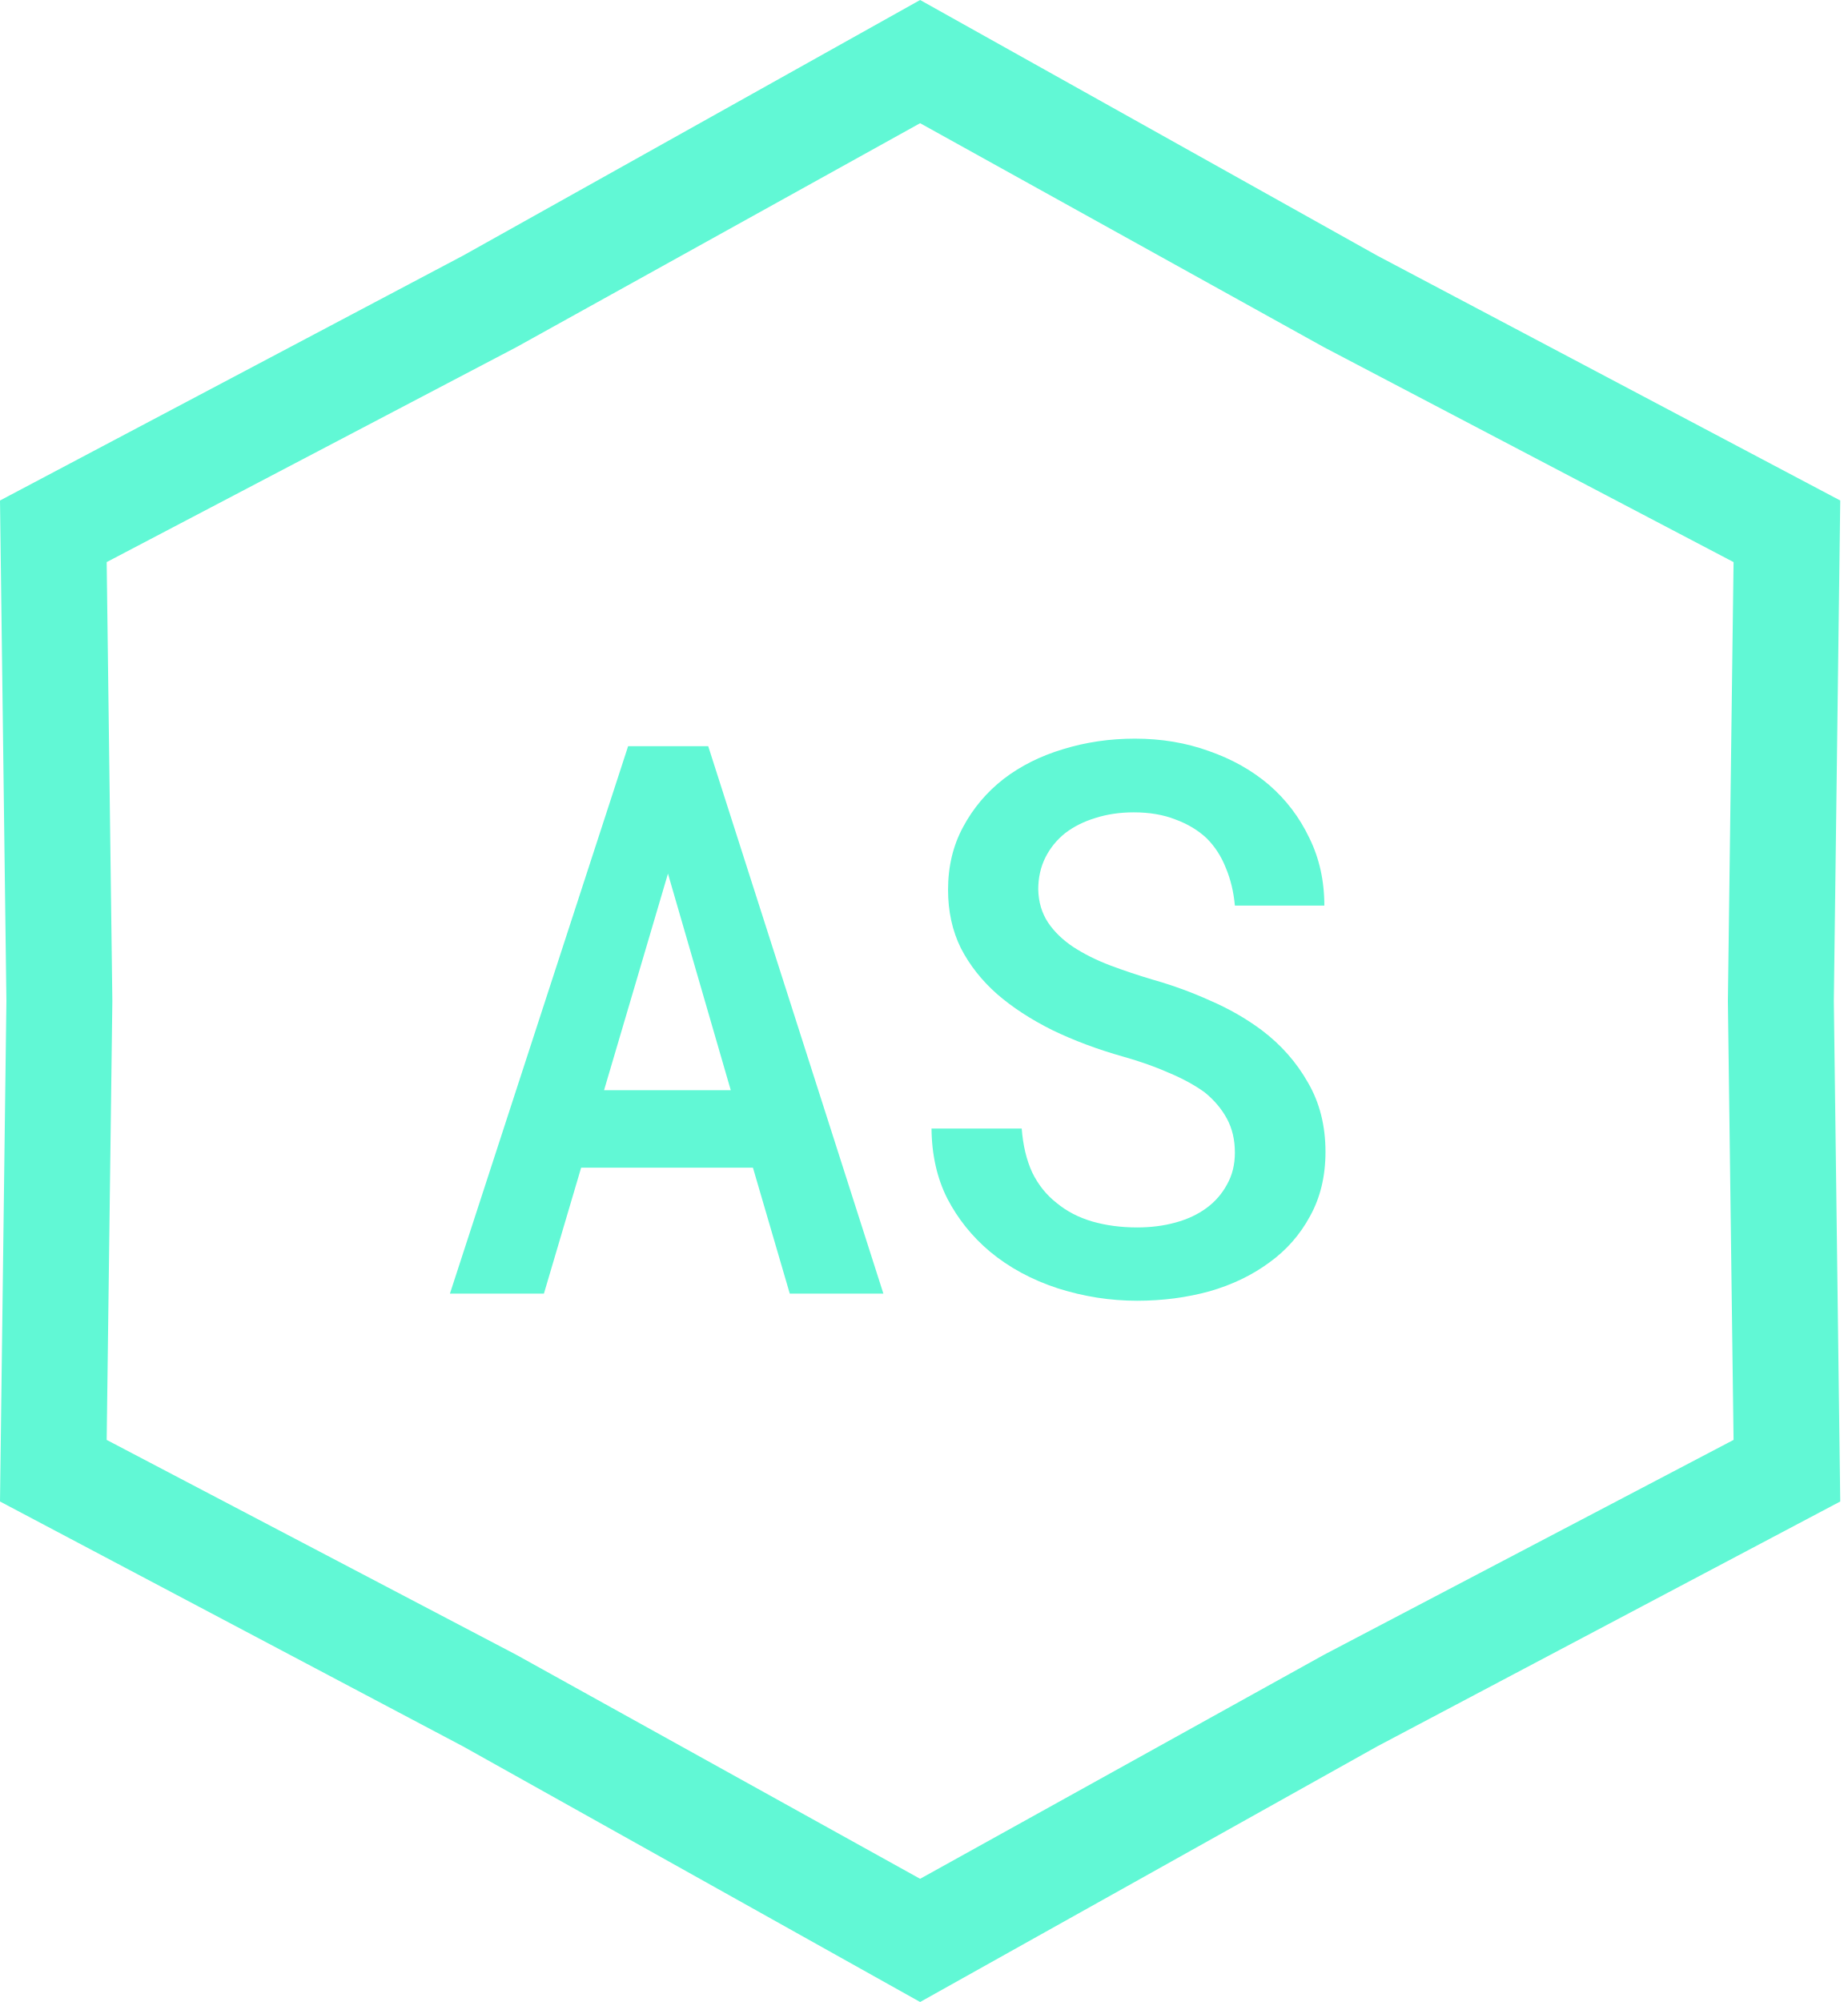
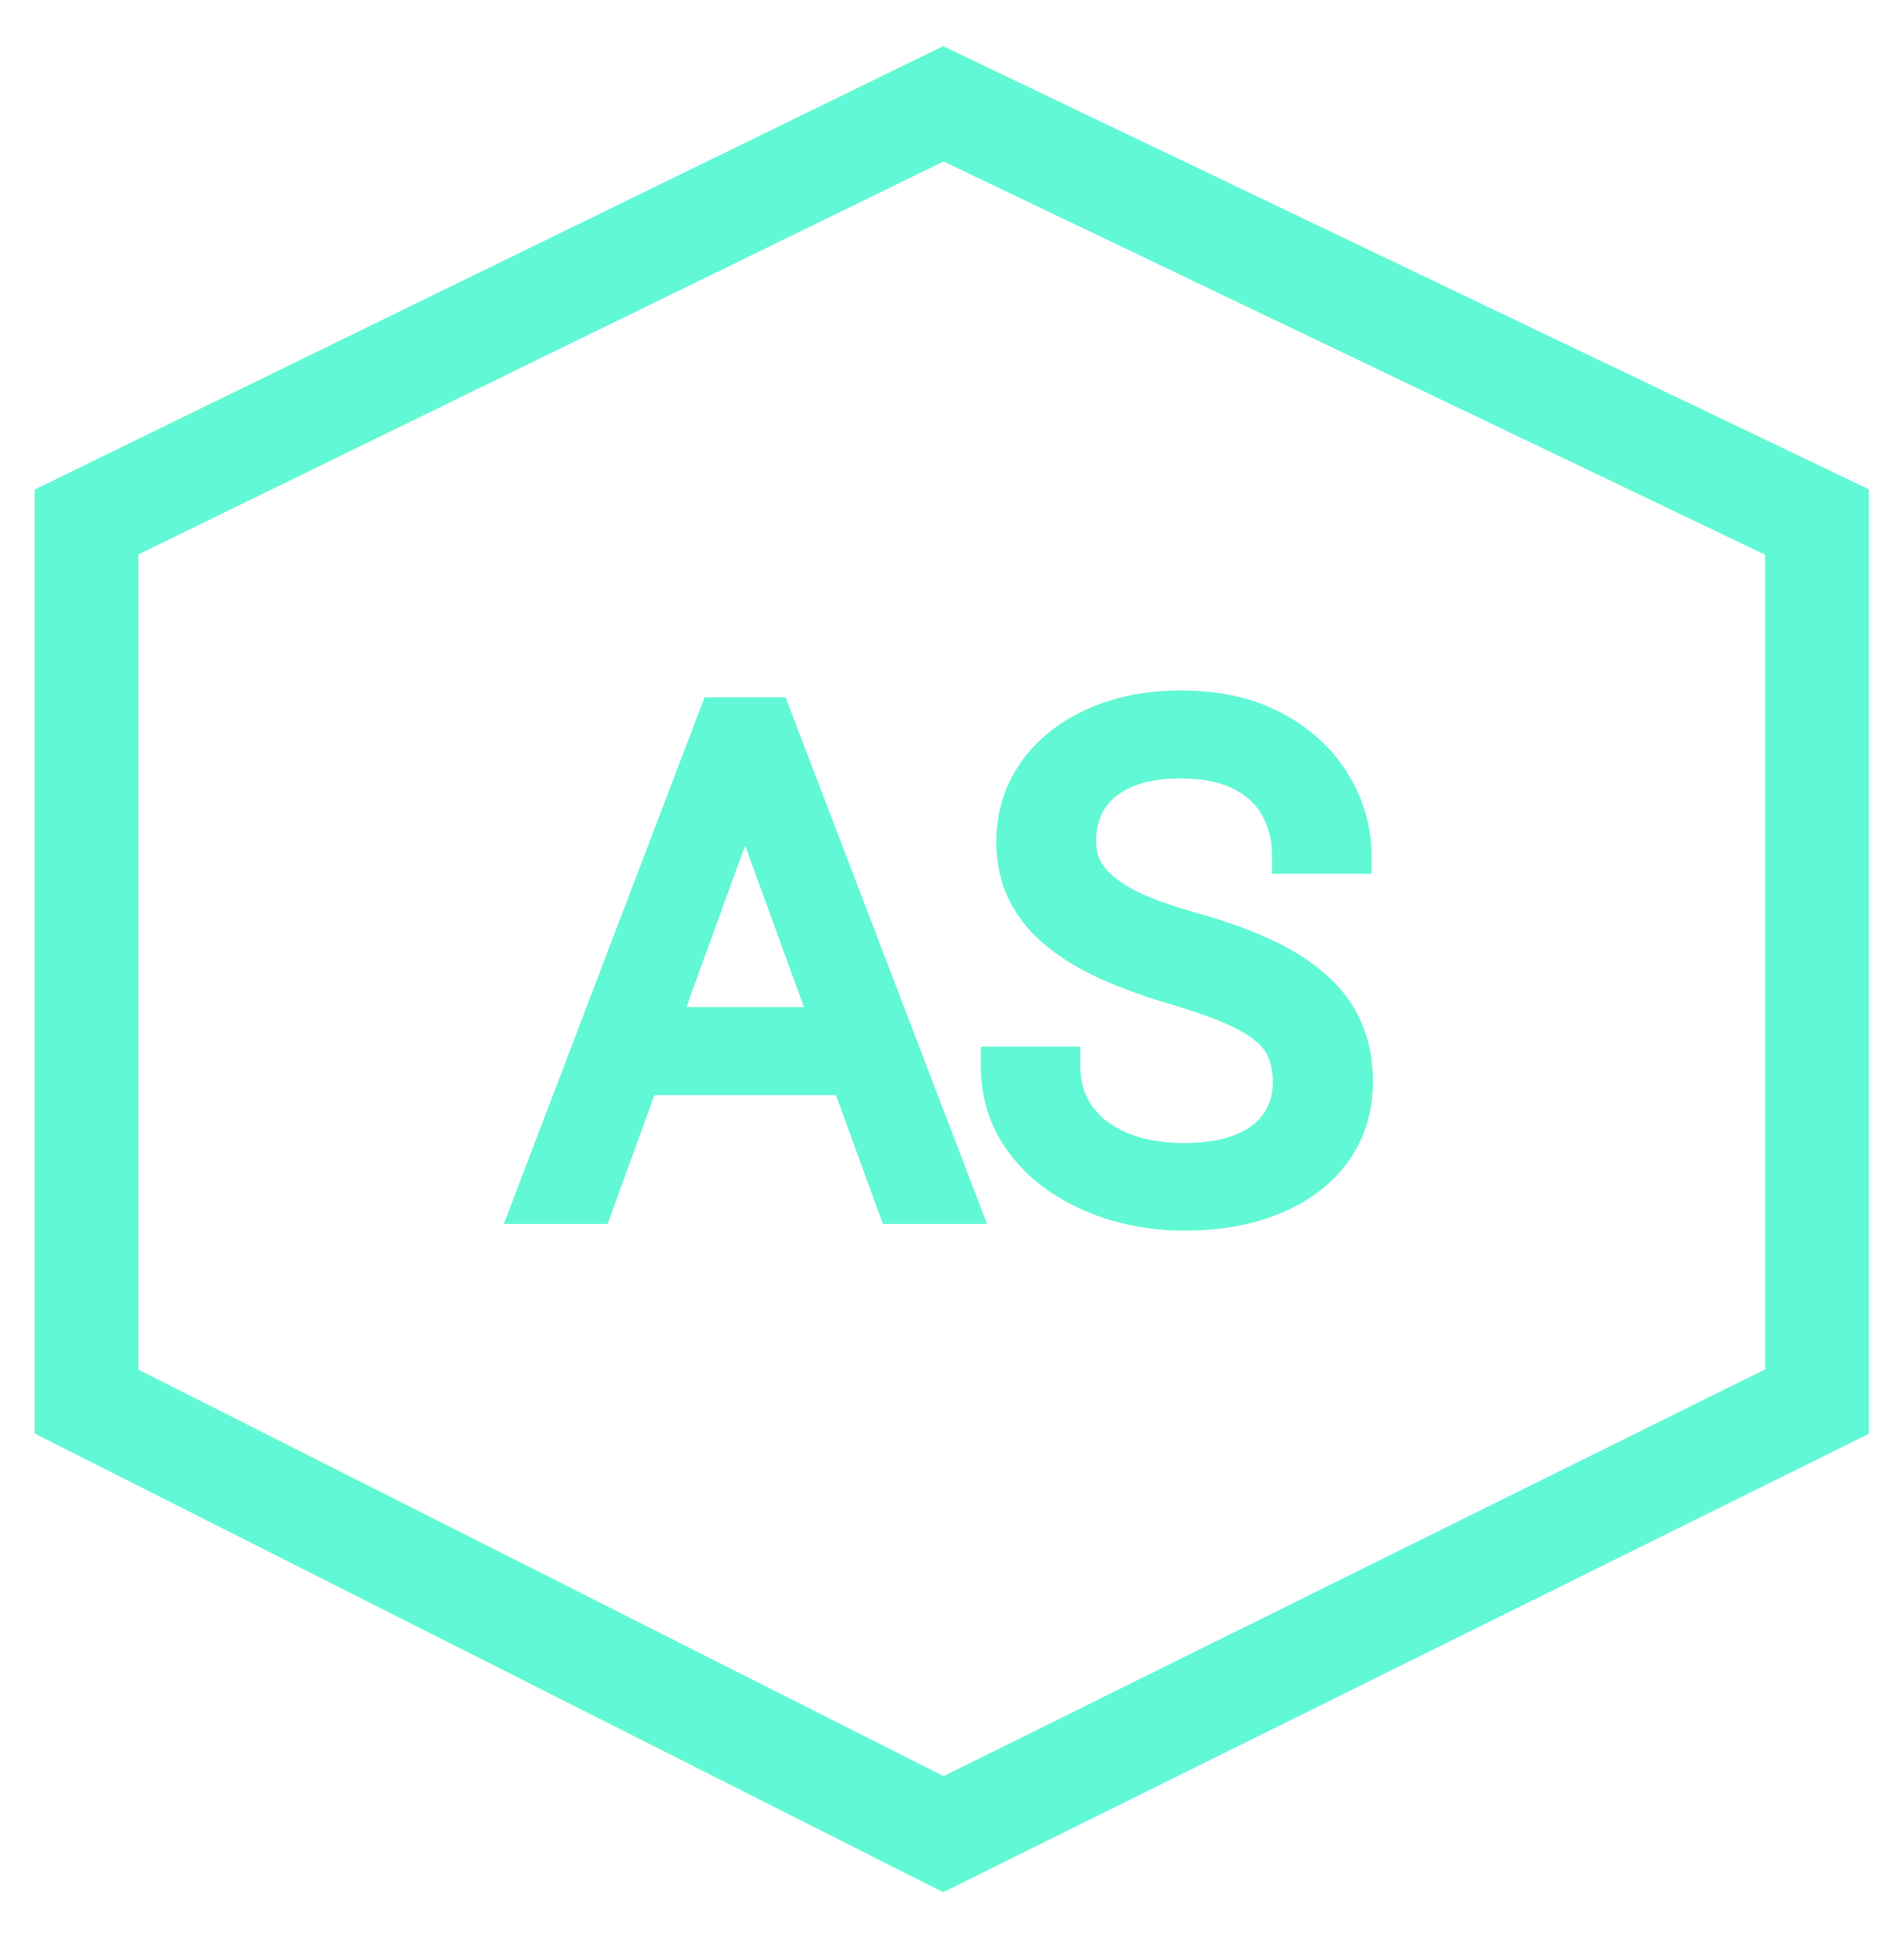
- <svg xmlns="http://www.w3.org/2000/svg" width="60" height="65" viewBox="0 0 60 65" fill="none">
-   <path id="main_logo" fill-rule="evenodd" clip-rule="evenodd" d="M44.713 8.295L29.878 0L15.043 8.295L-7.62939e-06 16.25L0.208 32.5L-7.62939e-06 48.75L15.043 56.705L29.878 65L44.713 56.705L59.756 48.75L59.548 32.5L59.756 16.25L44.713 8.295ZM42.993 11.274L29.878 4L16.763 11.274L3.464 18.25L3.648 32.5L3.464 46.75L16.763 53.726L29.878 61L42.993 53.726L56.292 46.75L56.108 32.5L56.292 18.25L42.993 11.274Z" fill="#61F8D5" />
-   <path id="main_logo_" d="M24.449 37.911L25.645 42H28.685L22.997 24.227H20.396L14.61 42H17.662L18.871 37.911H24.449ZM19.615 35.396L21.69 28.365L23.729 35.396H19.615ZM40.099 37.422C40.099 37.813 40.013 38.159 39.842 38.46C39.679 38.761 39.46 39.013 39.183 39.217C38.898 39.428 38.56 39.587 38.17 39.693C37.787 39.799 37.372 39.852 36.925 39.852C36.396 39.852 35.908 39.786 35.46 39.656C35.02 39.526 34.638 39.327 34.312 39.058C33.979 38.798 33.714 38.468 33.519 38.069C33.332 37.662 33.218 37.186 33.177 36.641H30.248C30.256 37.496 30.427 38.252 30.76 38.912C31.102 39.571 31.562 40.145 32.14 40.633C32.766 41.154 33.503 41.552 34.349 41.829C35.196 42.098 36.054 42.232 36.925 42.232C37.747 42.232 38.528 42.13 39.269 41.927C40.009 41.715 40.66 41.402 41.222 40.987C41.775 40.588 42.215 40.088 42.54 39.485C42.874 38.883 43.041 38.187 43.041 37.398C43.041 36.544 42.849 35.791 42.467 35.14C42.092 34.48 41.592 33.915 40.965 33.443C40.461 33.069 39.907 32.751 39.305 32.491C38.711 32.222 38.101 31.998 37.474 31.819C36.978 31.673 36.502 31.514 36.046 31.343C35.598 31.172 35.2 30.973 34.85 30.745C34.508 30.517 34.235 30.253 34.032 29.952C33.828 29.642 33.722 29.284 33.714 28.877C33.714 28.495 33.792 28.149 33.946 27.84C34.101 27.531 34.317 27.266 34.593 27.046C34.87 26.835 35.196 26.672 35.57 26.558C35.952 26.436 36.367 26.375 36.815 26.375C37.328 26.375 37.779 26.452 38.17 26.607C38.569 26.753 38.906 26.957 39.183 27.217C39.452 27.486 39.659 27.807 39.806 28.182C39.96 28.548 40.058 28.955 40.099 29.402H43.004C43.004 28.597 42.841 27.864 42.516 27.205C42.198 26.538 41.763 25.964 41.209 25.484C40.656 25.012 40.005 24.646 39.256 24.385C38.516 24.117 37.714 23.982 36.852 23.982C36.038 23.982 35.261 24.096 34.52 24.324C33.788 24.544 33.145 24.865 32.591 25.289C32.038 25.72 31.599 26.241 31.273 26.851C30.947 27.453 30.785 28.133 30.785 28.89C30.785 29.59 30.923 30.22 31.2 30.782C31.485 31.335 31.875 31.831 32.372 32.271C32.868 32.702 33.466 33.093 34.166 33.443C34.874 33.785 35.647 34.074 36.485 34.31C37.031 34.464 37.523 34.639 37.962 34.834C38.41 35.022 38.797 35.233 39.122 35.469C39.431 35.721 39.671 36.006 39.842 36.324C40.013 36.641 40.099 37.007 40.099 37.422Z" fill="#61F8D5" />
+ <svg xmlns="http://www.w3.org/2000/svg" width="110" height="112" viewBox="0 0 110 112" fill="none">
+   <g id="Group 2">
+     <path id="main_logo_hexagon" d="M5 30.167L54.515 6L105 30.167V81L54.515 106L5 81V30.167Z" stroke="#61F8D5" stroke-width="6" />
+     <g id="main_logo_as" className="d-none">
+       <path d="M43.828 43.815L34.414 69.733H30.566L41.406 41.295H43.887L43.828 43.815ZM51.719 69.733L42.285 43.815L42.227 41.295H44.707L55.586 69.733H51.719ZM51.23 59.205V62.291H35.254V59.205H51.23ZM74.551 62.545C74.551 61.881 74.447 61.295 74.238 60.787C74.043 60.267 73.691 59.798 73.184 59.381C72.689 58.964 71.999 58.567 71.113 58.19C70.241 57.812 69.134 57.428 67.793 57.037C66.387 56.621 65.117 56.158 63.984 55.651C62.852 55.13 61.882 54.537 61.074 53.873C60.267 53.209 59.648 52.447 59.219 51.588C58.789 50.729 58.574 49.746 58.574 48.639C58.574 47.532 58.802 46.51 59.258 45.572C59.714 44.635 60.365 43.821 61.211 43.131C62.07 42.428 63.092 41.881 64.277 41.49C65.462 41.1 66.784 40.904 68.242 40.904C70.378 40.904 72.188 41.315 73.672 42.135C75.169 42.942 76.309 44.004 77.09 45.319C77.871 46.621 78.262 48.014 78.262 49.498H74.512C74.512 48.431 74.284 47.487 73.828 46.666C73.372 45.833 72.682 45.182 71.758 44.713C70.833 44.231 69.662 43.99 68.242 43.99C66.901 43.99 65.794 44.192 64.922 44.596C64.049 45 63.398 45.547 62.969 46.237C62.552 46.927 62.344 47.714 62.344 48.6C62.344 49.199 62.467 49.746 62.715 50.24C62.975 50.722 63.372 51.172 63.906 51.588C64.453 52.005 65.143 52.389 65.977 52.74C66.823 53.092 67.832 53.431 69.004 53.756C70.618 54.212 72.012 54.72 73.184 55.279C74.356 55.839 75.319 56.471 76.074 57.174C76.842 57.864 77.409 58.652 77.773 59.537C78.151 60.41 78.34 61.399 78.34 62.506C78.34 63.665 78.106 64.713 77.637 65.651C77.168 66.588 76.497 67.389 75.625 68.053C74.753 68.717 73.704 69.231 72.481 69.596C71.269 69.948 69.915 70.123 68.418 70.123C67.103 70.123 65.807 69.941 64.531 69.576C63.268 69.212 62.116 68.665 61.074 67.936C60.046 67.207 59.219 66.308 58.594 65.24C57.982 64.16 57.676 62.91 57.676 61.49H61.426C61.426 62.467 61.615 63.307 61.992 64.01C62.37 64.7 62.884 65.273 63.535 65.729C64.199 66.184 64.948 66.523 65.781 66.744C66.628 66.953 67.507 67.057 68.418 67.057C69.733 67.057 70.846 66.875 71.758 66.51C72.669 66.145 73.359 65.625 73.828 64.948C74.31 64.27 74.551 63.47 74.551 62.545Z" fill="#61F8D5" />
+       <path d="M43.828 43.815L44.768 44.156L44.824 44.002L44.828 43.838L43.828 43.815ZM34.414 69.733V70.733H35.115L35.354 70.074L34.414 69.733ZM30.566 69.733L29.632 69.376L29.115 70.733H30.566V69.733ZM41.406 41.295V40.295H40.717L40.472 40.939L41.406 41.295ZM43.887 41.295L44.886 41.318L44.91 40.295H43.887V41.295ZM51.719 69.733L50.779 70.075L51.019 70.733H51.719V69.733ZM42.285 43.815L41.285 43.838L41.289 44.002L41.346 44.157L42.285 43.815ZM42.227 41.295V40.295H41.203L41.227 41.318L42.227 41.295ZM44.707 41.295L45.641 40.938L45.395 40.295H44.707V41.295ZM55.586 69.733V70.733H57.039L56.52 69.375L55.586 69.733ZM51.23 59.205H52.23V58.205H51.23V59.205ZM51.23 62.291V63.291H52.23V62.291H51.23ZM35.254 62.291H34.254V63.291H35.254V62.291ZM35.254 59.205V58.205H34.254V59.205H35.254ZM42.888 43.473L33.474 69.391L35.354 70.074L44.768 44.156L42.888 43.473ZM34.414 68.733H30.566V70.733H34.414V68.733ZM31.501 70.089L42.341 41.651L40.472 40.939L29.632 69.376L31.501 70.089ZM41.406 42.295H43.887V40.295H41.406V42.295ZM42.887 41.272L42.828 43.791L44.828 43.838L44.886 41.318L42.887 41.272ZM52.658 69.391L43.225 43.473L41.346 44.157L50.779 70.075L52.658 69.391ZM43.285 43.791L43.226 41.272L41.227 41.318L41.285 43.838L43.285 43.791ZM42.227 42.295H44.707V40.295H42.227V42.295ZM43.773 41.653L54.652 70.09L56.52 69.375L45.641 40.938L43.773 41.653ZM55.586 68.733H51.719V70.733H55.586V68.733ZM50.23 59.205V62.291H52.23V59.205H50.23ZM51.23 61.291H35.254V63.291H51.23V61.291ZM36.254 62.291V59.205H34.254V62.291H36.254ZM35.254 60.205H51.23V58.205H35.254V60.205ZM74.238 60.787L73.302 61.139L73.307 61.153L73.313 61.167L74.238 60.787ZM73.184 59.381L72.539 60.146L72.549 60.154L73.184 59.381ZM71.113 58.19L70.716 59.107L70.721 59.109L71.113 58.19ZM67.793 57.037L67.509 57.996L67.513 57.998L67.793 57.037ZM63.984 55.651L63.567 56.559L63.575 56.563L63.984 55.651ZM61.211 43.131L61.843 43.906L61.844 43.905L61.211 43.131ZM73.672 42.135L73.188 43.01L73.197 43.015L73.672 42.135ZM77.09 45.319L76.23 45.829L76.232 45.833L77.09 45.319ZM78.262 49.498V50.498H79.262V49.498H78.262ZM74.512 49.498H73.512V50.498H74.512V49.498ZM73.828 46.666L72.951 47.146L72.954 47.152L73.828 46.666ZM71.758 44.713L71.296 45.6L71.306 45.605L71.758 44.713ZM62.969 46.237L62.12 45.708L62.113 45.72L62.969 46.237ZM62.715 50.24L61.82 50.688L61.828 50.702L61.835 50.716L62.715 50.24ZM63.906 51.588L63.291 52.377L63.3 52.384L63.906 51.588ZM65.977 52.74L65.588 53.662L65.593 53.664L65.977 52.74ZM69.004 53.756L69.276 52.794L69.272 52.793L69.004 53.756ZM76.074 57.174L75.393 57.906L75.399 57.912L75.406 57.918L76.074 57.174ZM77.773 59.537L76.849 59.918L76.852 59.926L76.856 59.935L77.773 59.537ZM75.625 68.053L75.019 67.257L75.625 68.053ZM72.481 69.596L72.759 70.556L72.766 70.554L72.481 69.596ZM64.531 69.576L64.254 70.537L64.257 70.538L64.531 69.576ZM61.074 67.936L60.496 68.752L60.501 68.755L61.074 67.936ZM58.594 65.24L57.724 65.733L57.727 65.74L57.731 65.746L58.594 65.24ZM57.676 61.49V60.49H56.676V61.49H57.676ZM61.426 61.49H62.426V60.49H61.426V61.49ZM61.992 64.01L61.111 64.483L61.115 64.49L61.992 64.01ZM63.535 65.729L62.962 66.548L62.969 66.553L63.535 65.729ZM65.781 66.744L65.525 67.711L65.533 67.713L65.542 67.715L65.781 66.744ZM73.828 64.948L73.013 64.368L73.006 64.378L73.828 64.948ZM75.551 62.545C75.551 61.778 75.43 61.059 75.163 60.408L73.313 61.167C73.463 61.532 73.551 61.985 73.551 62.545H75.551ZM75.175 60.436C74.907 59.723 74.437 59.116 73.818 58.608L72.549 60.154C72.946 60.48 73.179 60.81 73.302 61.139L75.175 60.436ZM73.828 58.616C73.23 58.113 72.442 57.669 71.506 57.27L70.721 59.109C71.555 59.465 72.148 59.816 72.54 60.146L73.828 58.616ZM71.51 57.272C70.587 56.872 69.437 56.475 68.073 56.077L67.513 57.998C68.831 58.381 69.895 58.752 70.716 59.107L71.51 57.272ZM68.077 56.079C66.706 55.672 65.479 55.225 64.393 54.738L63.575 56.563C64.755 57.092 66.067 57.569 67.509 57.996L68.077 56.079ZM64.402 54.742C63.333 54.251 62.439 53.701 61.709 53.101L60.439 54.646C61.324 55.373 62.37 56.009 63.567 56.559L64.402 54.742ZM61.709 53.101C61.001 52.518 60.475 51.864 60.113 51.141L58.324 52.035C58.822 53.031 59.533 53.9 60.439 54.646L61.709 53.101ZM60.113 51.141C59.763 50.44 59.574 49.614 59.574 48.639H57.574C57.574 49.877 57.815 51.017 58.324 52.035L60.113 51.141ZM59.574 48.639C59.574 47.674 59.772 46.803 60.157 46.01L58.358 45.135C57.832 46.217 57.574 47.39 57.574 48.639H59.574ZM60.157 46.01C60.546 45.209 61.104 44.509 61.843 43.906L60.579 42.356C59.626 43.133 58.881 44.061 58.358 45.135L60.157 46.01ZM61.844 43.905C62.597 43.289 63.508 42.797 64.59 42.44L63.964 40.541C62.677 40.965 61.543 41.567 60.578 42.357L61.844 43.905ZM64.59 42.44C65.659 42.088 66.873 41.904 68.242 41.904V39.904C66.695 39.904 65.266 40.112 63.964 40.541L64.59 42.44ZM68.242 41.904C70.251 41.904 71.885 42.29 73.188 43.01L74.156 41.26C72.49 40.339 70.504 39.904 68.242 39.904V41.904ZM73.197 43.015C74.554 43.746 75.552 44.687 76.23 45.829L77.95 44.808C77.066 43.32 75.785 42.138 74.146 41.255L73.197 43.015ZM76.232 45.833C76.923 46.983 77.262 48.2 77.262 49.498H79.262C79.262 47.828 78.82 46.258 77.947 44.804L76.232 45.833ZM78.262 48.498H74.512V50.498H78.262V48.498ZM75.512 49.498C75.512 48.284 75.251 47.169 74.702 46.181L72.954 47.152C73.316 47.804 73.512 48.577 73.512 49.498H75.512ZM74.706 46.186C74.144 45.16 73.297 44.373 72.21 43.821L71.306 45.605C72.067 45.991 72.601 46.506 72.951 47.146L74.706 46.186ZM72.22 43.826C71.111 43.248 69.767 42.99 68.242 42.99V44.99C69.556 44.99 70.556 45.215 71.296 45.6L72.22 43.826ZM68.242 42.99C66.81 42.99 65.547 43.205 64.502 43.688L65.342 45.504C66.041 45.18 66.992 44.99 68.242 44.99V42.99ZM64.502 43.688C63.486 44.159 62.67 44.824 62.12 45.708L63.818 46.765C64.127 46.269 64.613 45.84 65.342 45.504L64.502 43.688ZM62.113 45.72C61.593 46.581 61.344 47.551 61.344 48.6H63.344C63.344 47.878 63.511 47.273 63.825 46.753L62.113 45.72ZM61.344 48.6C61.344 49.341 61.498 50.043 61.82 50.688L63.609 49.793C63.437 49.449 63.344 49.057 63.344 48.6H61.344ZM61.835 50.716C62.175 51.344 62.673 51.894 63.291 52.377L64.522 50.8C64.071 50.449 63.776 50.1 63.595 49.765L61.835 50.716ZM63.3 52.384C63.931 52.864 64.7 53.287 65.588 53.662L66.365 51.819C65.587 51.491 64.975 51.145 64.512 50.793L63.3 52.384ZM65.593 53.664C66.487 54.035 67.537 54.386 68.736 54.72L69.272 52.793C68.127 52.475 67.159 52.149 66.36 51.817L65.593 53.664ZM68.732 54.718C70.307 55.163 71.644 55.652 72.752 56.182L73.615 54.377C72.379 53.787 70.93 53.261 69.276 52.794L68.732 54.718ZM72.752 56.182C73.855 56.709 74.728 57.287 75.393 57.906L76.756 56.442C75.91 55.655 74.856 54.97 73.615 54.377L72.752 56.182ZM75.406 57.918C76.072 58.516 76.546 59.182 76.849 59.918L78.698 59.157C78.272 58.122 77.613 57.212 76.743 56.43L75.406 57.918ZM76.856 59.935C77.171 60.663 77.34 61.514 77.34 62.506H79.34C79.34 61.285 79.131 60.157 78.691 59.14L76.856 59.935ZM77.34 62.506C77.34 63.526 77.135 64.419 76.742 65.203L78.531 66.098C79.076 65.007 79.34 63.804 79.34 62.506H77.34ZM76.742 65.203C76.345 65.998 75.776 66.681 75.019 67.257L76.231 68.849C77.219 68.096 77.991 67.178 78.531 66.098L76.742 65.203ZM75.019 67.257C74.257 67.837 73.322 68.302 72.195 68.638L72.766 70.554C74.087 70.161 75.248 69.597 76.231 68.849L75.019 67.257ZM72.202 68.636C71.096 68.957 69.838 69.123 68.418 69.123V71.123C69.993 71.123 71.443 70.939 72.759 70.556L72.202 68.636ZM68.418 69.123C67.197 69.123 65.993 68.954 64.806 68.615L64.257 70.538C65.621 70.928 67.009 71.123 68.418 71.123V69.123ZM64.809 68.616C63.648 68.281 62.596 67.78 61.648 67.117L60.501 68.755C61.636 69.549 62.889 70.143 64.254 70.537L64.809 68.616ZM61.653 67.12C60.737 66.471 60.009 65.678 59.457 64.735L57.731 65.746C58.429 66.938 59.354 67.942 60.496 68.752L61.653 67.12ZM59.464 64.748C58.949 63.838 58.676 62.762 58.676 61.49H56.676C56.676 63.057 57.015 64.482 57.724 65.733L59.464 64.748ZM57.676 62.49H61.426V60.49H57.676V62.49ZM60.426 61.49C60.426 62.596 60.64 63.605 61.111 64.483L62.873 63.537C62.589 63.008 62.426 62.338 62.426 61.49H60.426ZM61.115 64.49C61.567 65.317 62.186 66.005 62.962 66.548L64.109 64.909C63.582 64.541 63.172 64.084 62.869 63.53L61.115 64.49ZM62.969 66.553C63.734 67.078 64.589 67.462 65.525 67.711L66.038 65.778C65.307 65.584 64.664 65.291 64.101 64.904L62.969 66.553ZM65.542 67.715C66.47 67.944 67.43 68.057 68.418 68.057V66.057C67.583 66.057 66.785 65.962 66.02 65.773L65.542 67.715ZM68.418 68.057C69.82 68.057 71.067 67.863 72.129 67.439L71.386 65.582C70.626 65.886 69.647 66.057 68.418 66.057V68.057ZM72.129 67.439C73.187 67.015 74.05 66.384 74.65 65.517L73.006 64.378C72.669 64.865 72.151 65.276 71.386 65.582L72.129 67.439ZM74.643 65.527C75.259 64.662 75.551 63.653 75.551 62.545H73.551C73.551 63.286 73.361 63.879 73.013 64.368L74.643 65.527Z" fill="#61F8D5" />
+     </g>
+   </g>
</svg>
